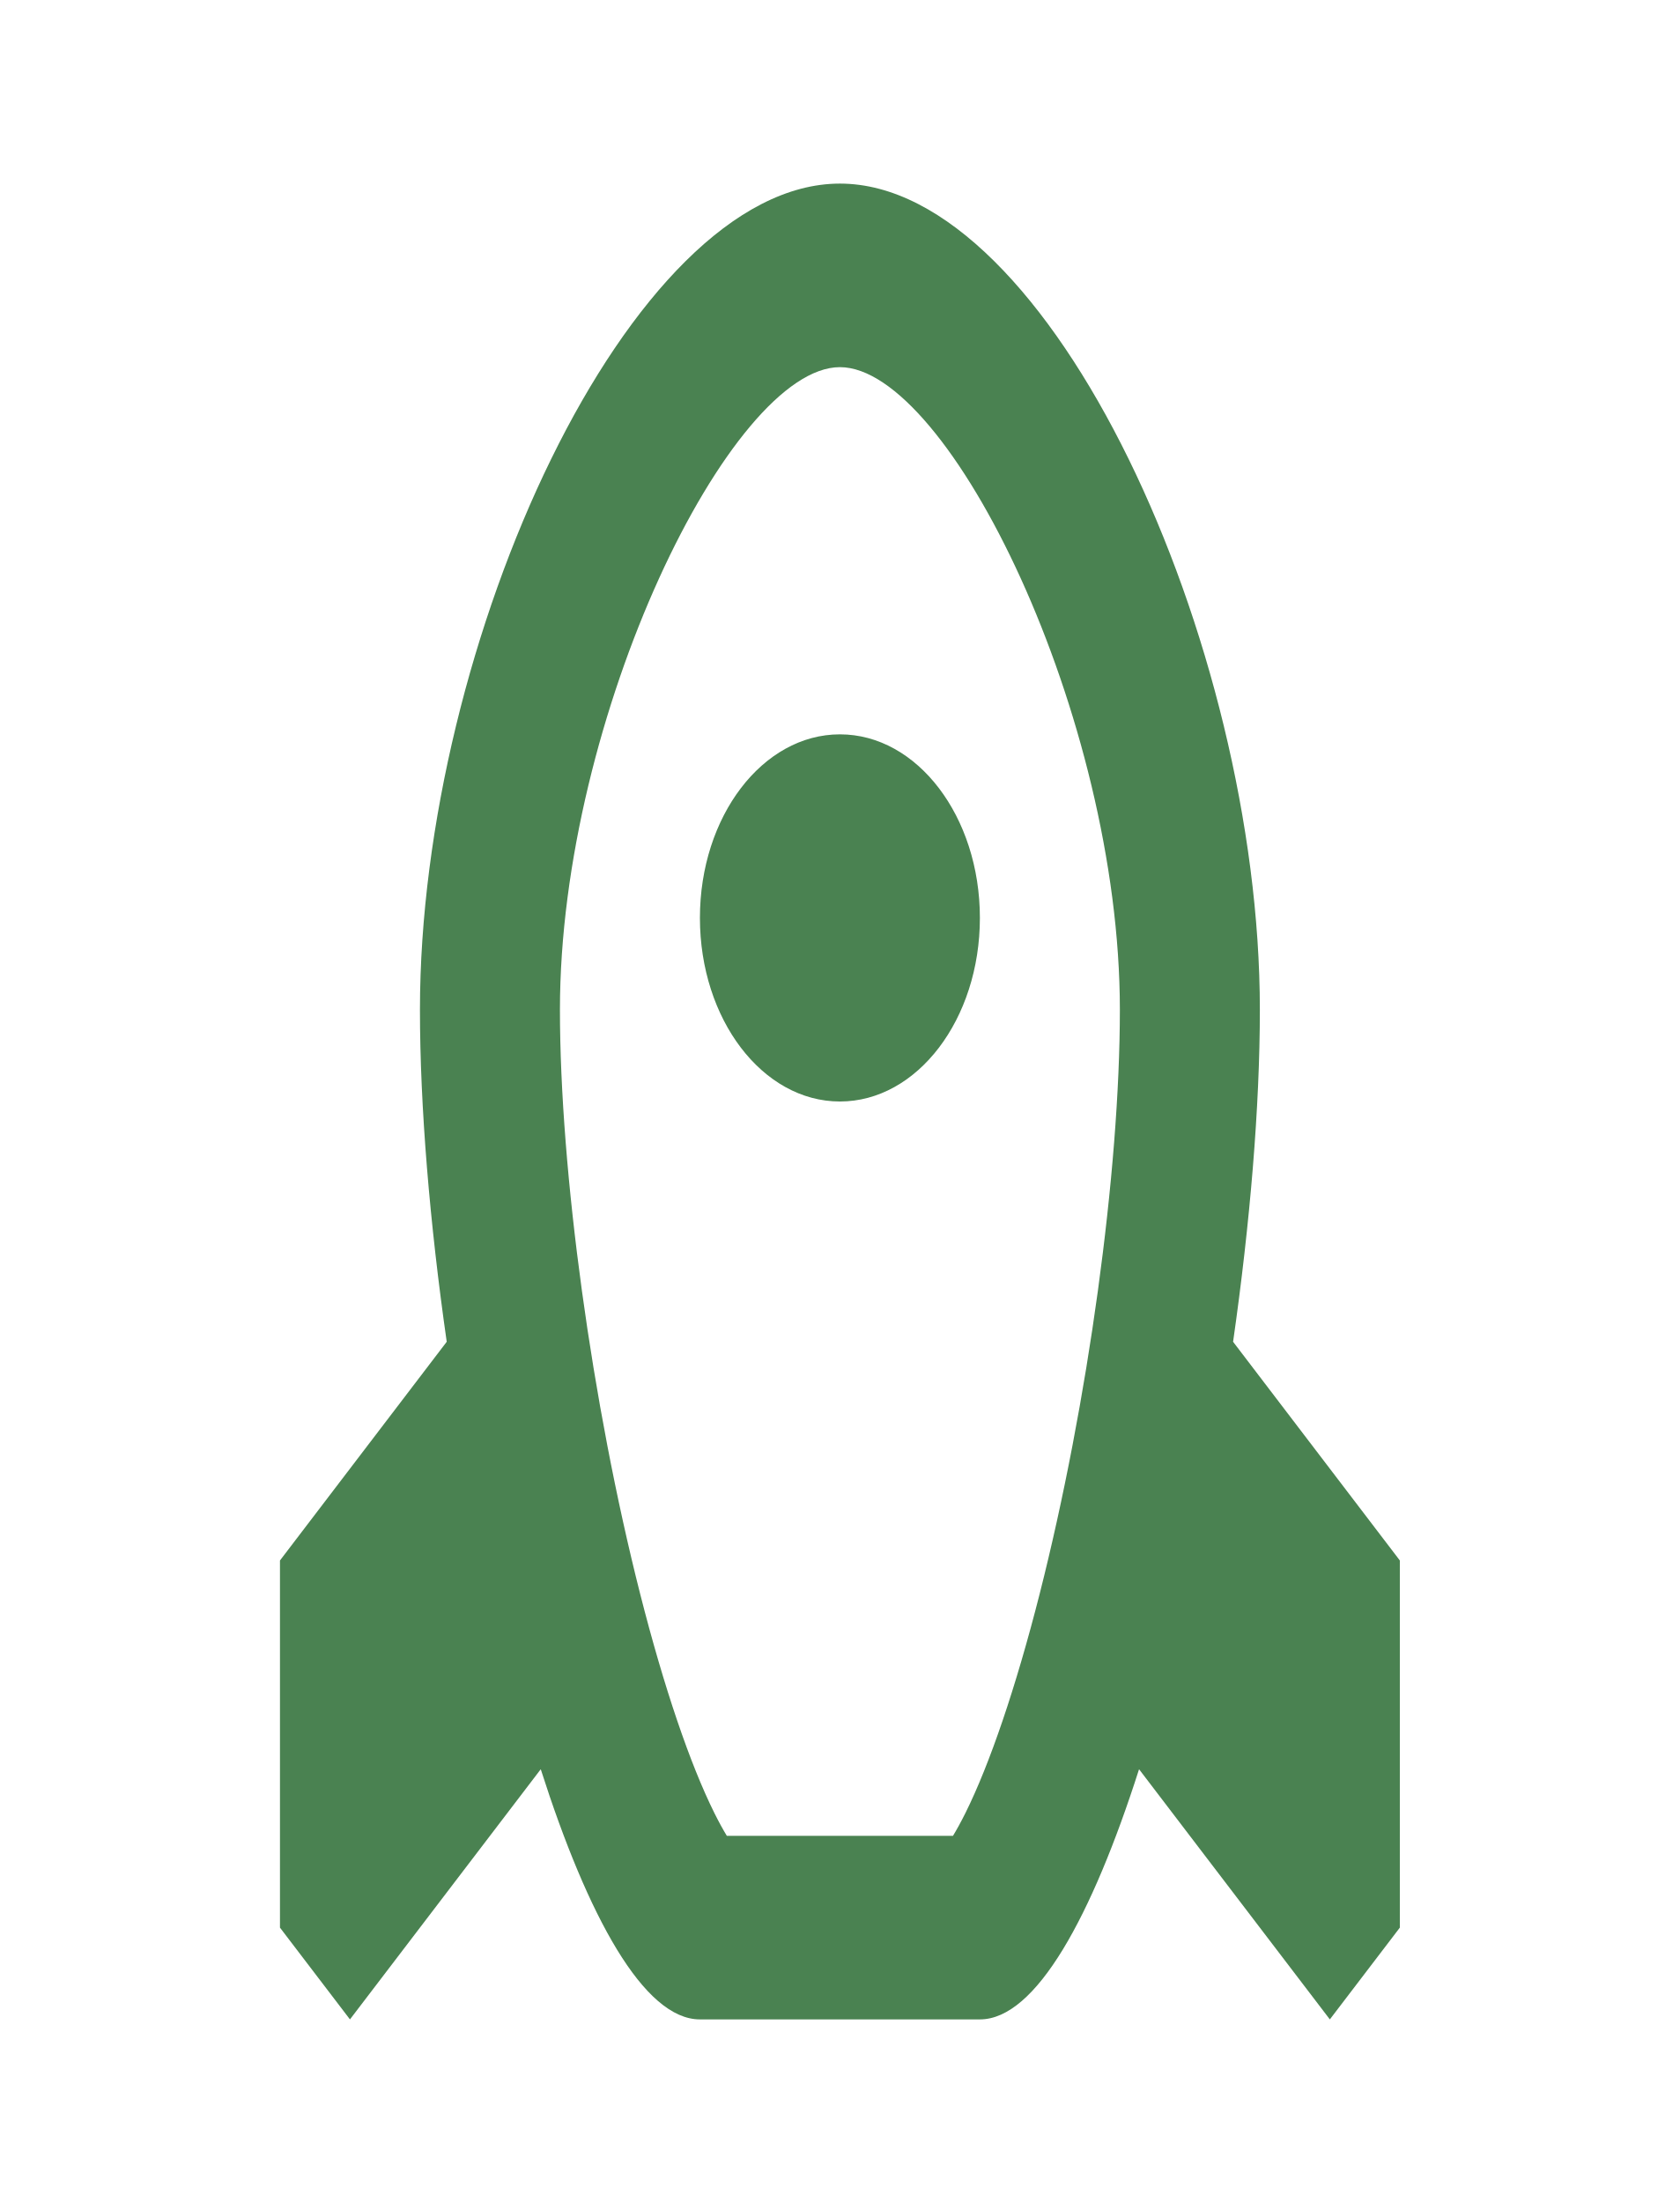
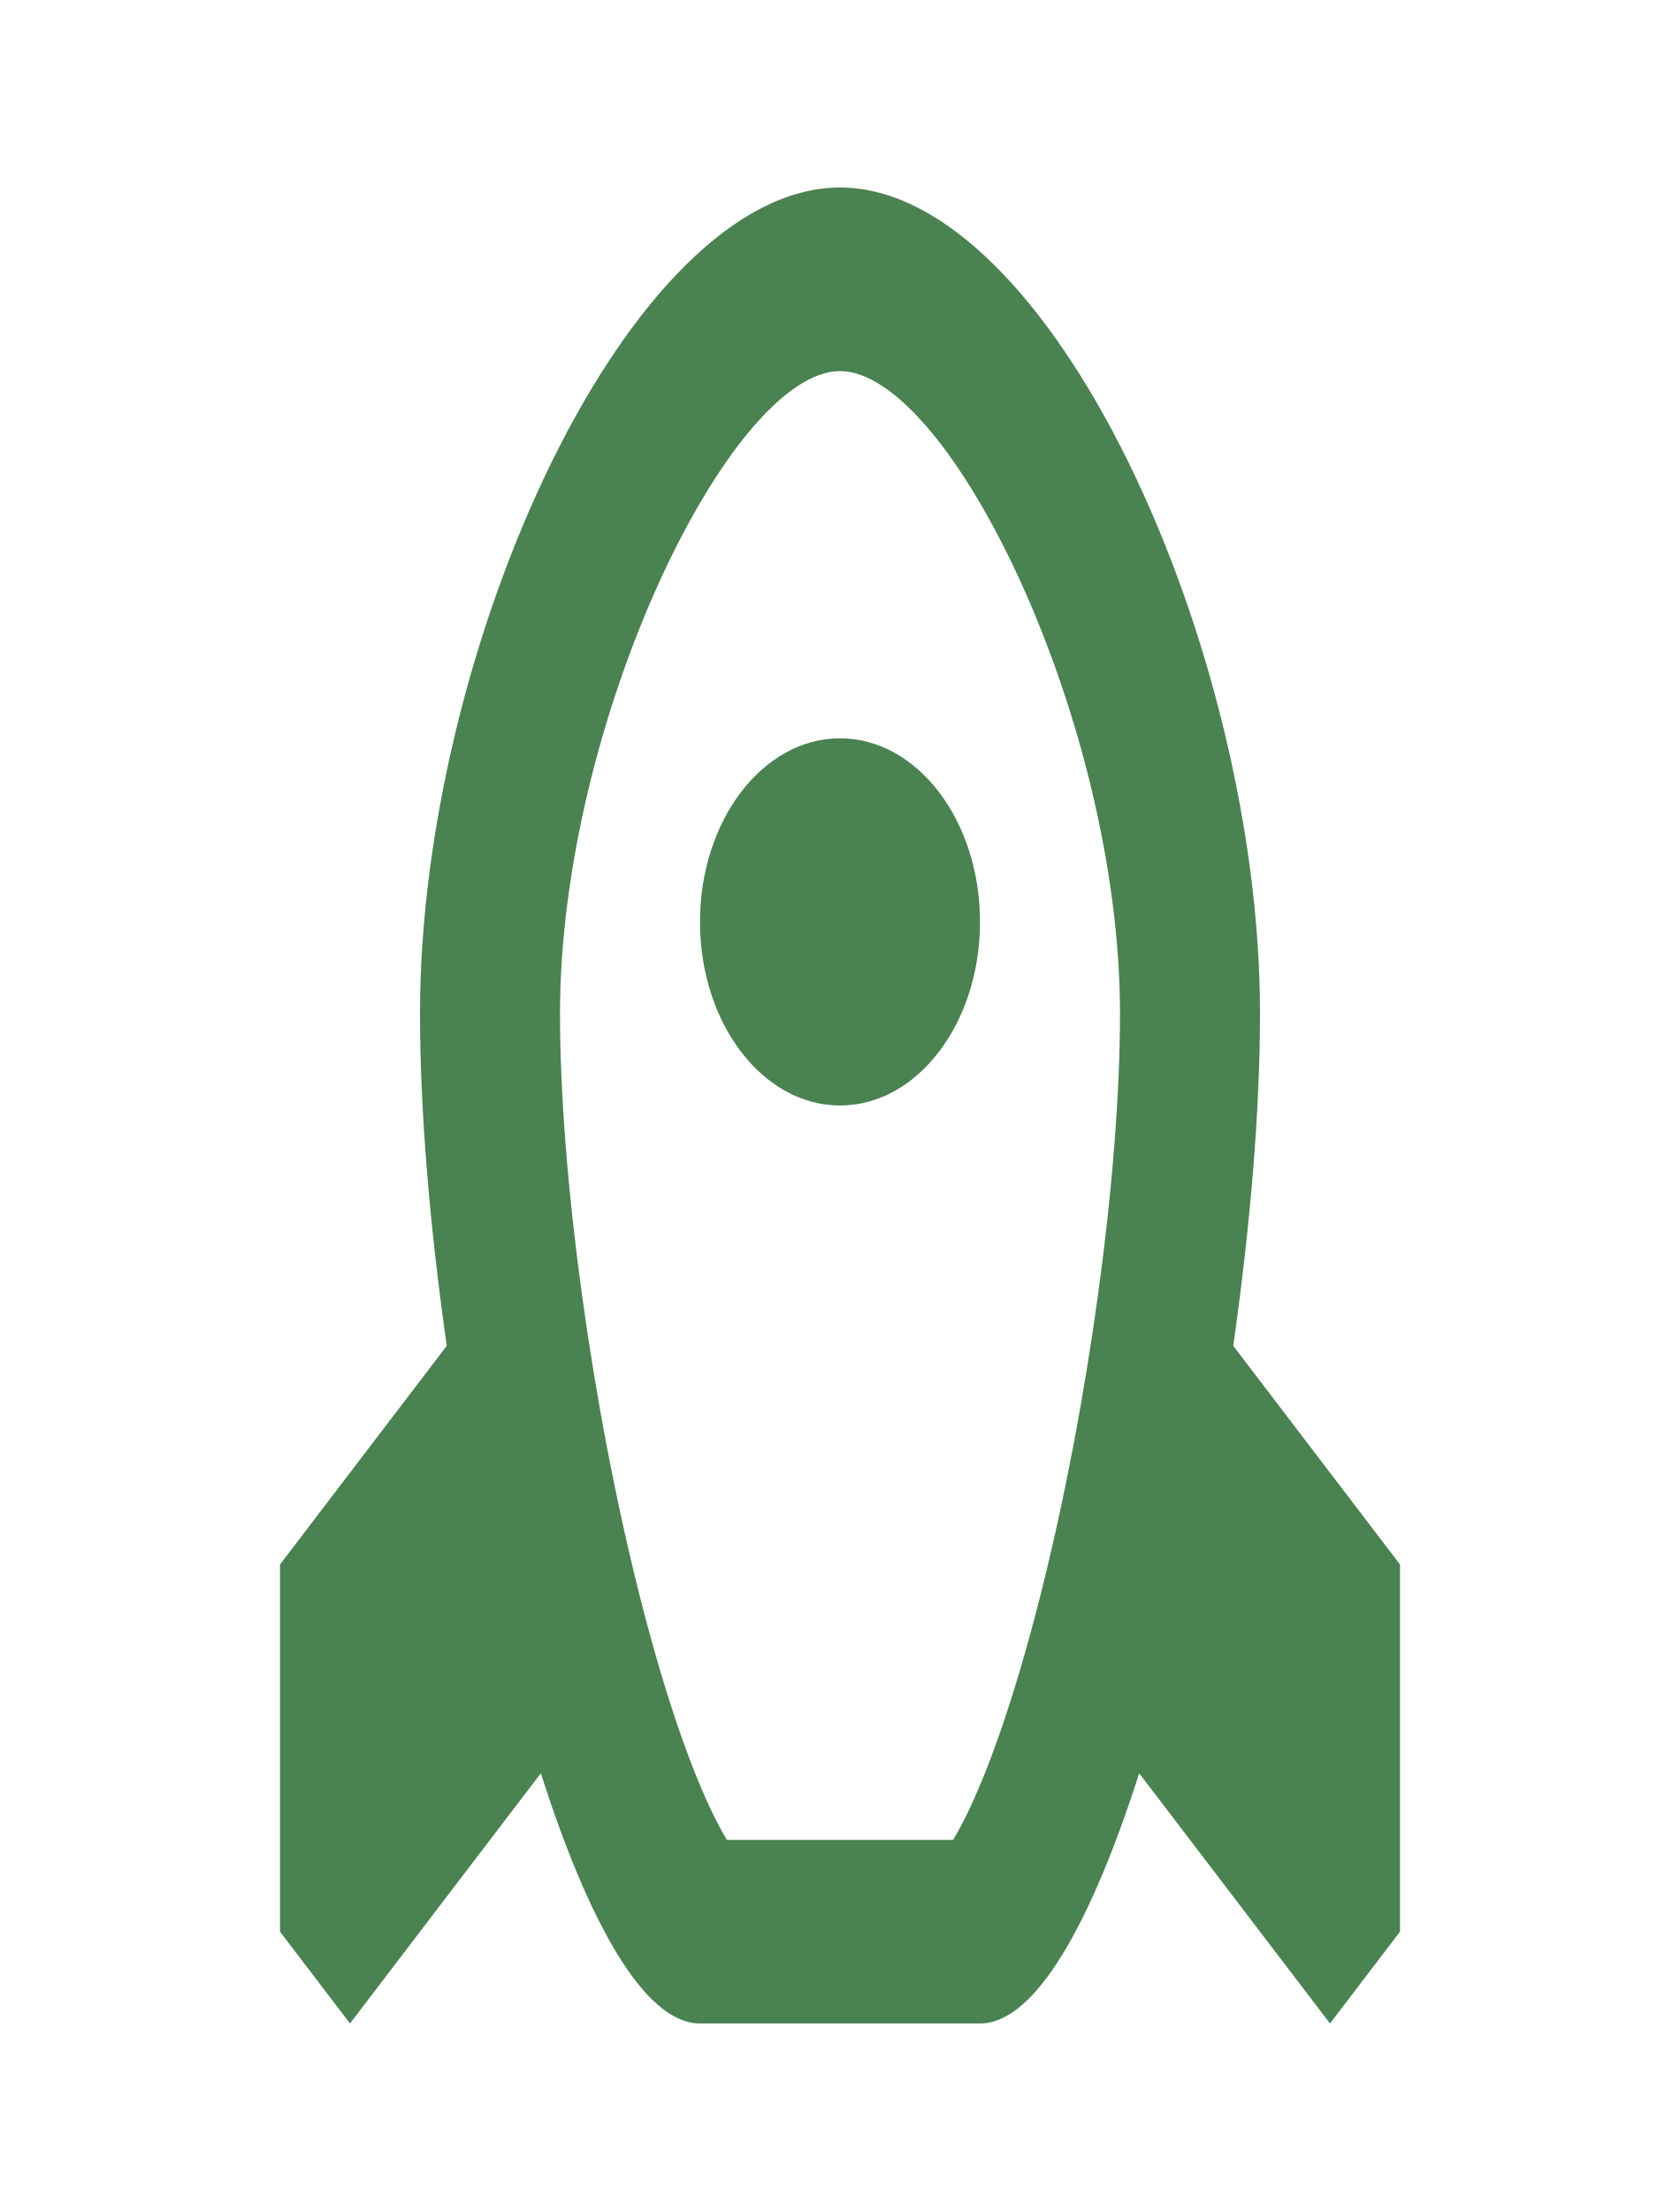
- <svg xmlns="http://www.w3.org/2000/svg" width="45" height="59" viewBox="0 0 45 59" fill="none">
+ <svg xmlns="http://www.w3.org/2000/svg" width="38" height="50" viewBox="0 0 45 59" fill="none">
  <path fill-rule="evenodd" clip-rule="evenodd" d="M26.25 54.083H18.75C17.248 54.083 15.746 51.324 14.486 47.383L9.375 54.083L7.5 51.625V41.792L11.967 35.935C11.512 32.758 11.25 29.642 11.25 27.042C11.25 17.208 16.875 4.917 22.5 4.917C28.125 4.917 33.75 17.208 33.75 27.042C33.75 29.642 33.488 32.758 33.033 35.935L37.5 41.792V51.625L35.625 54.083L30.514 47.383C29.253 51.324 27.752 54.083 26.25 54.083ZM22.5 49.167H25.529C25.625 49.009 25.739 48.804 25.863 48.555C26.514 47.246 27.212 45.199 27.849 42.695C29.146 37.591 30 31.356 30 27.042C30 19.179 25.418 9.833 22.5 9.833C19.582 9.833 15 19.179 15 27.042C15 31.356 15.854 37.591 17.151 42.695C17.788 45.199 18.486 47.246 19.137 48.555C19.261 48.804 19.375 49.009 19.471 49.167H22.5ZM22.5 29.5C24.571 29.5 26.25 27.299 26.25 24.583C26.25 21.868 24.571 19.667 22.5 19.667C20.429 19.667 18.75 21.868 18.75 24.583C18.75 27.299 20.429 29.5 22.5 29.5Z" fill="#4A8251" />
</svg>
